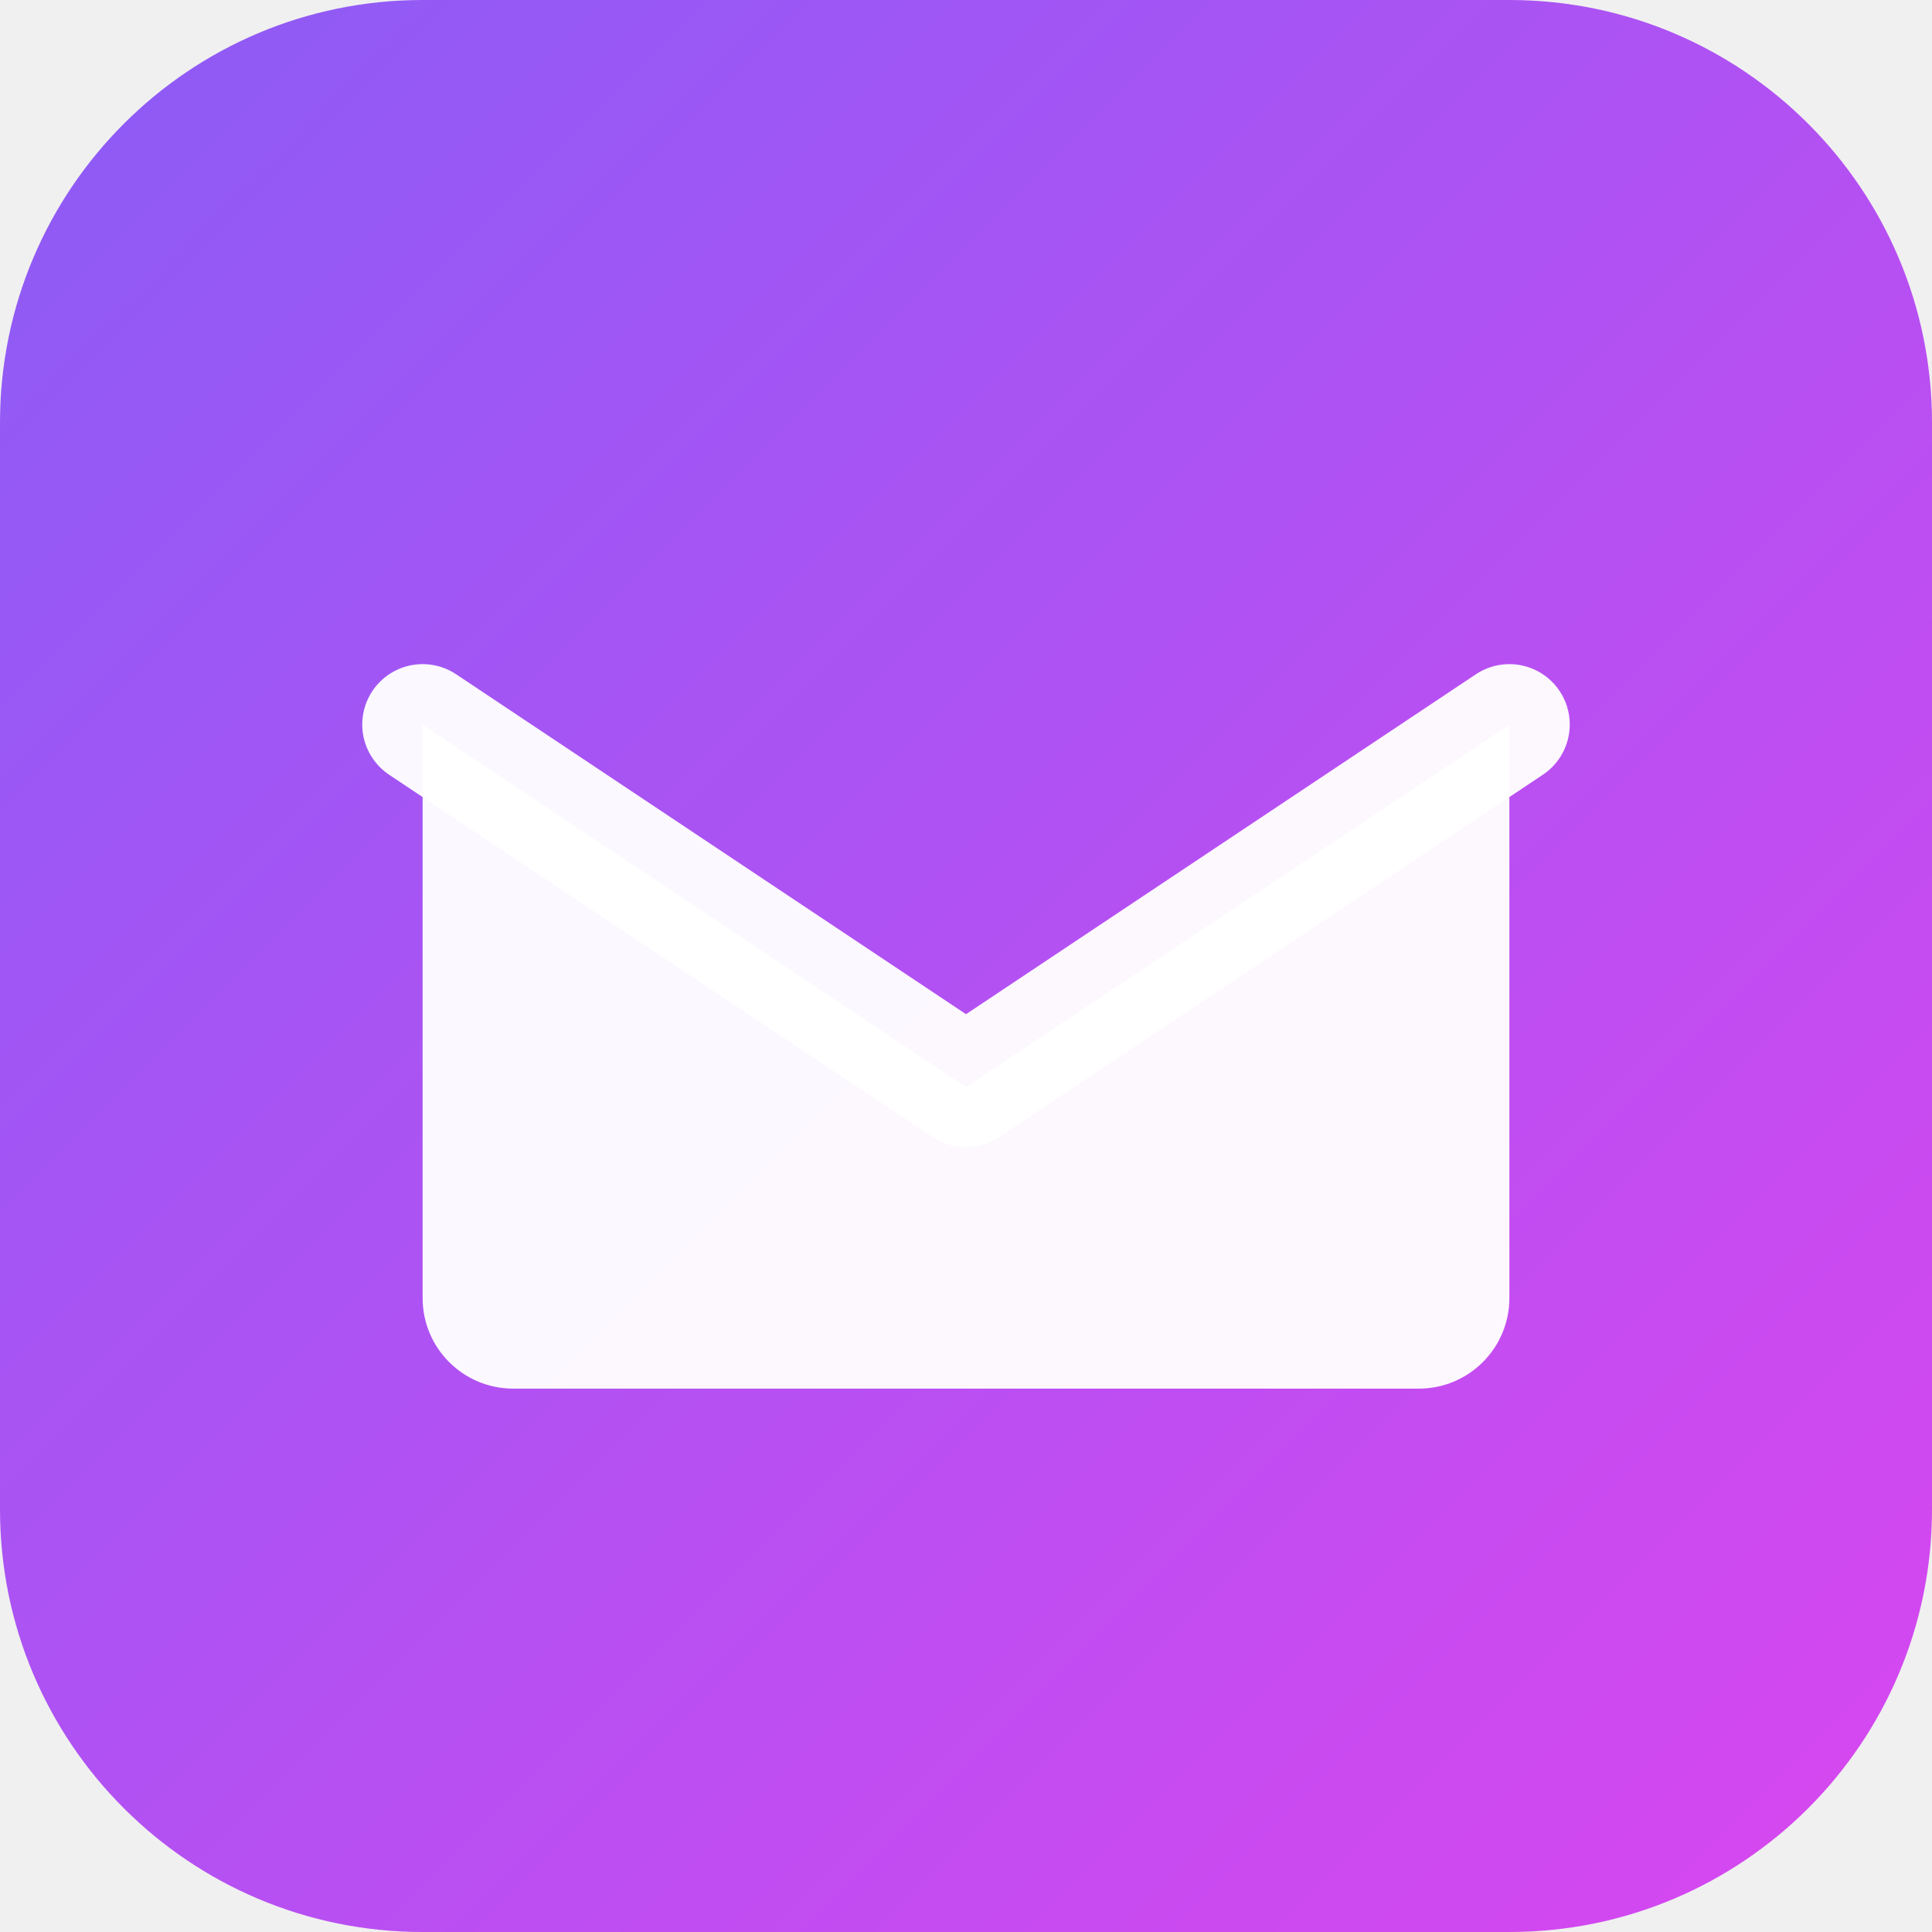
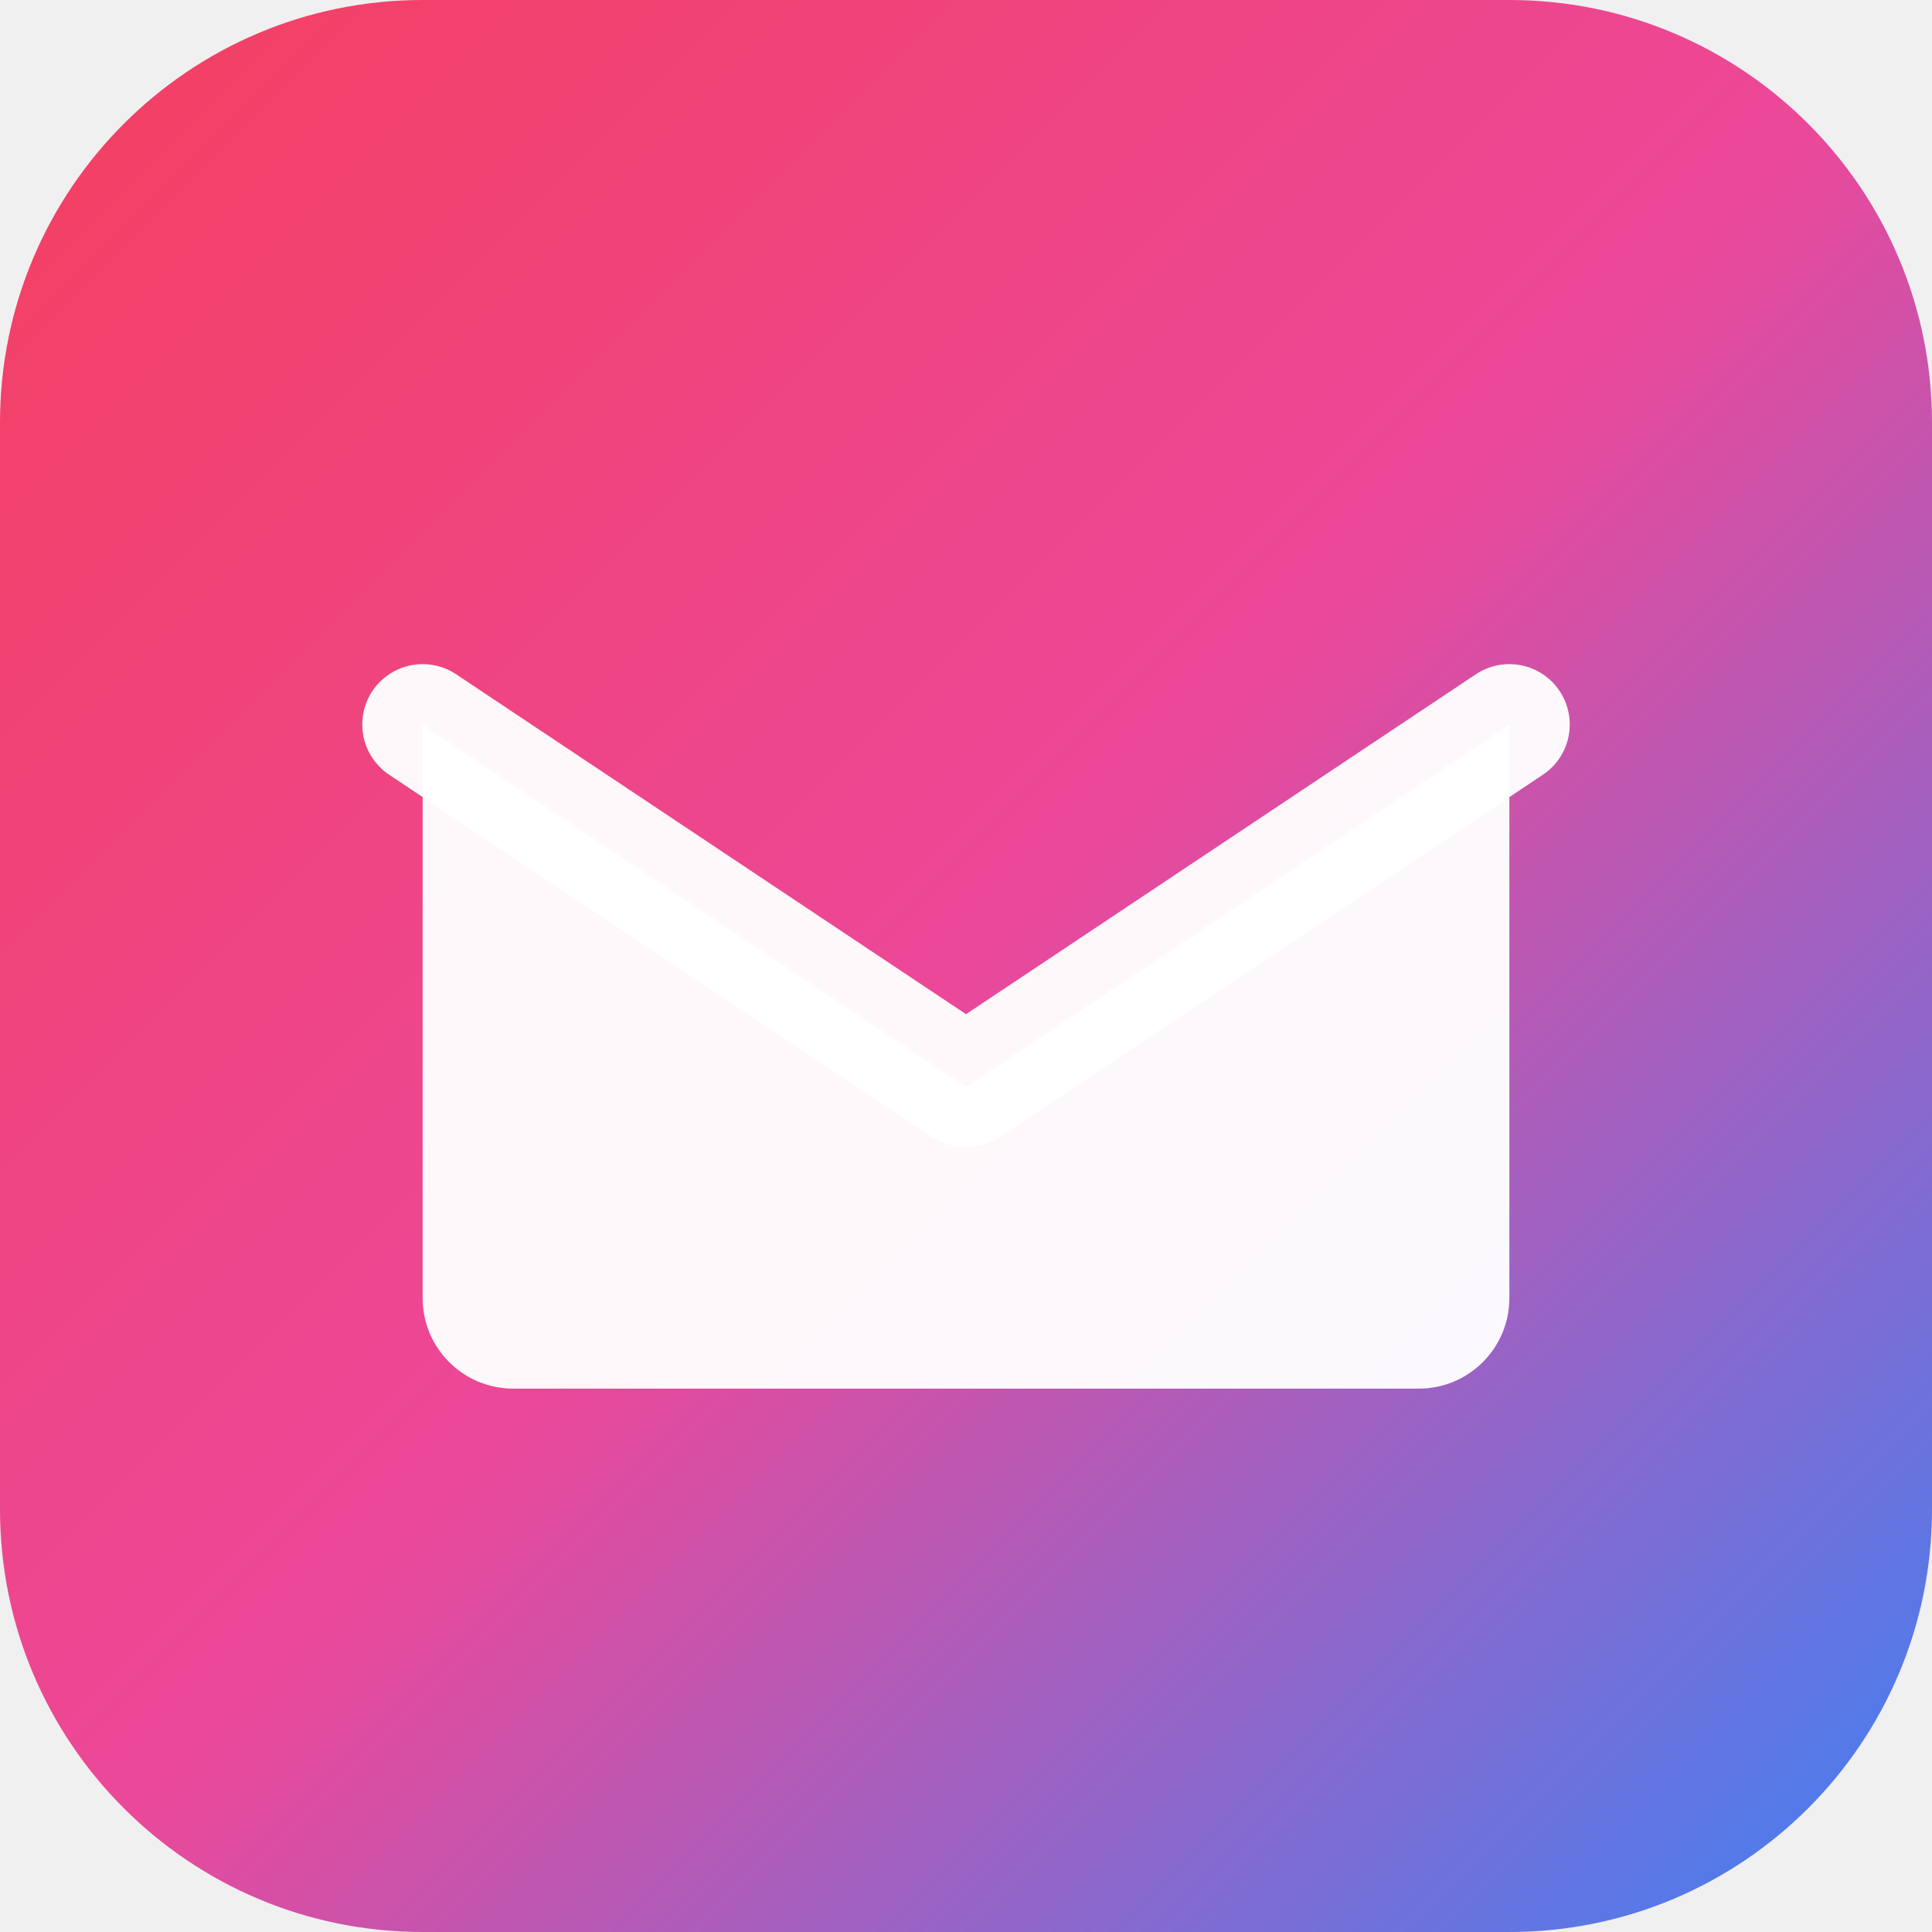
<svg xmlns="http://www.w3.org/2000/svg" viewBox="0 0 64 64">
  <defs>
    <linearGradient id="g" x1="0" y1="0" x2="1" y2="1">
-       <stop offset="0" stop-color="#8b5cf6" />
-       <stop offset="1" stop-color="#d946ef" />
+       <stop offset="0" stop-color="#f43f5e" />
+       <stop offset=".5" stop-color="#ec4899" />
+       <stop offset="1" stop-color="#3b82f6" />
    </linearGradient>
  </defs>
  <rect width="64" height="64" rx="14" fill="url(#g)" />
  <path d="M14 24l18 12 18-12v19a3 3 0 0 1-3 3H17a3 3 0 0 1-3-3z" fill="#fff" opacity=".96" />
  <path d="M14 24l18 12 18-12" fill="none" stroke="#fff" stroke-width="4" stroke-linecap="round" stroke-linejoin="round" opacity=".96" />
</svg>
